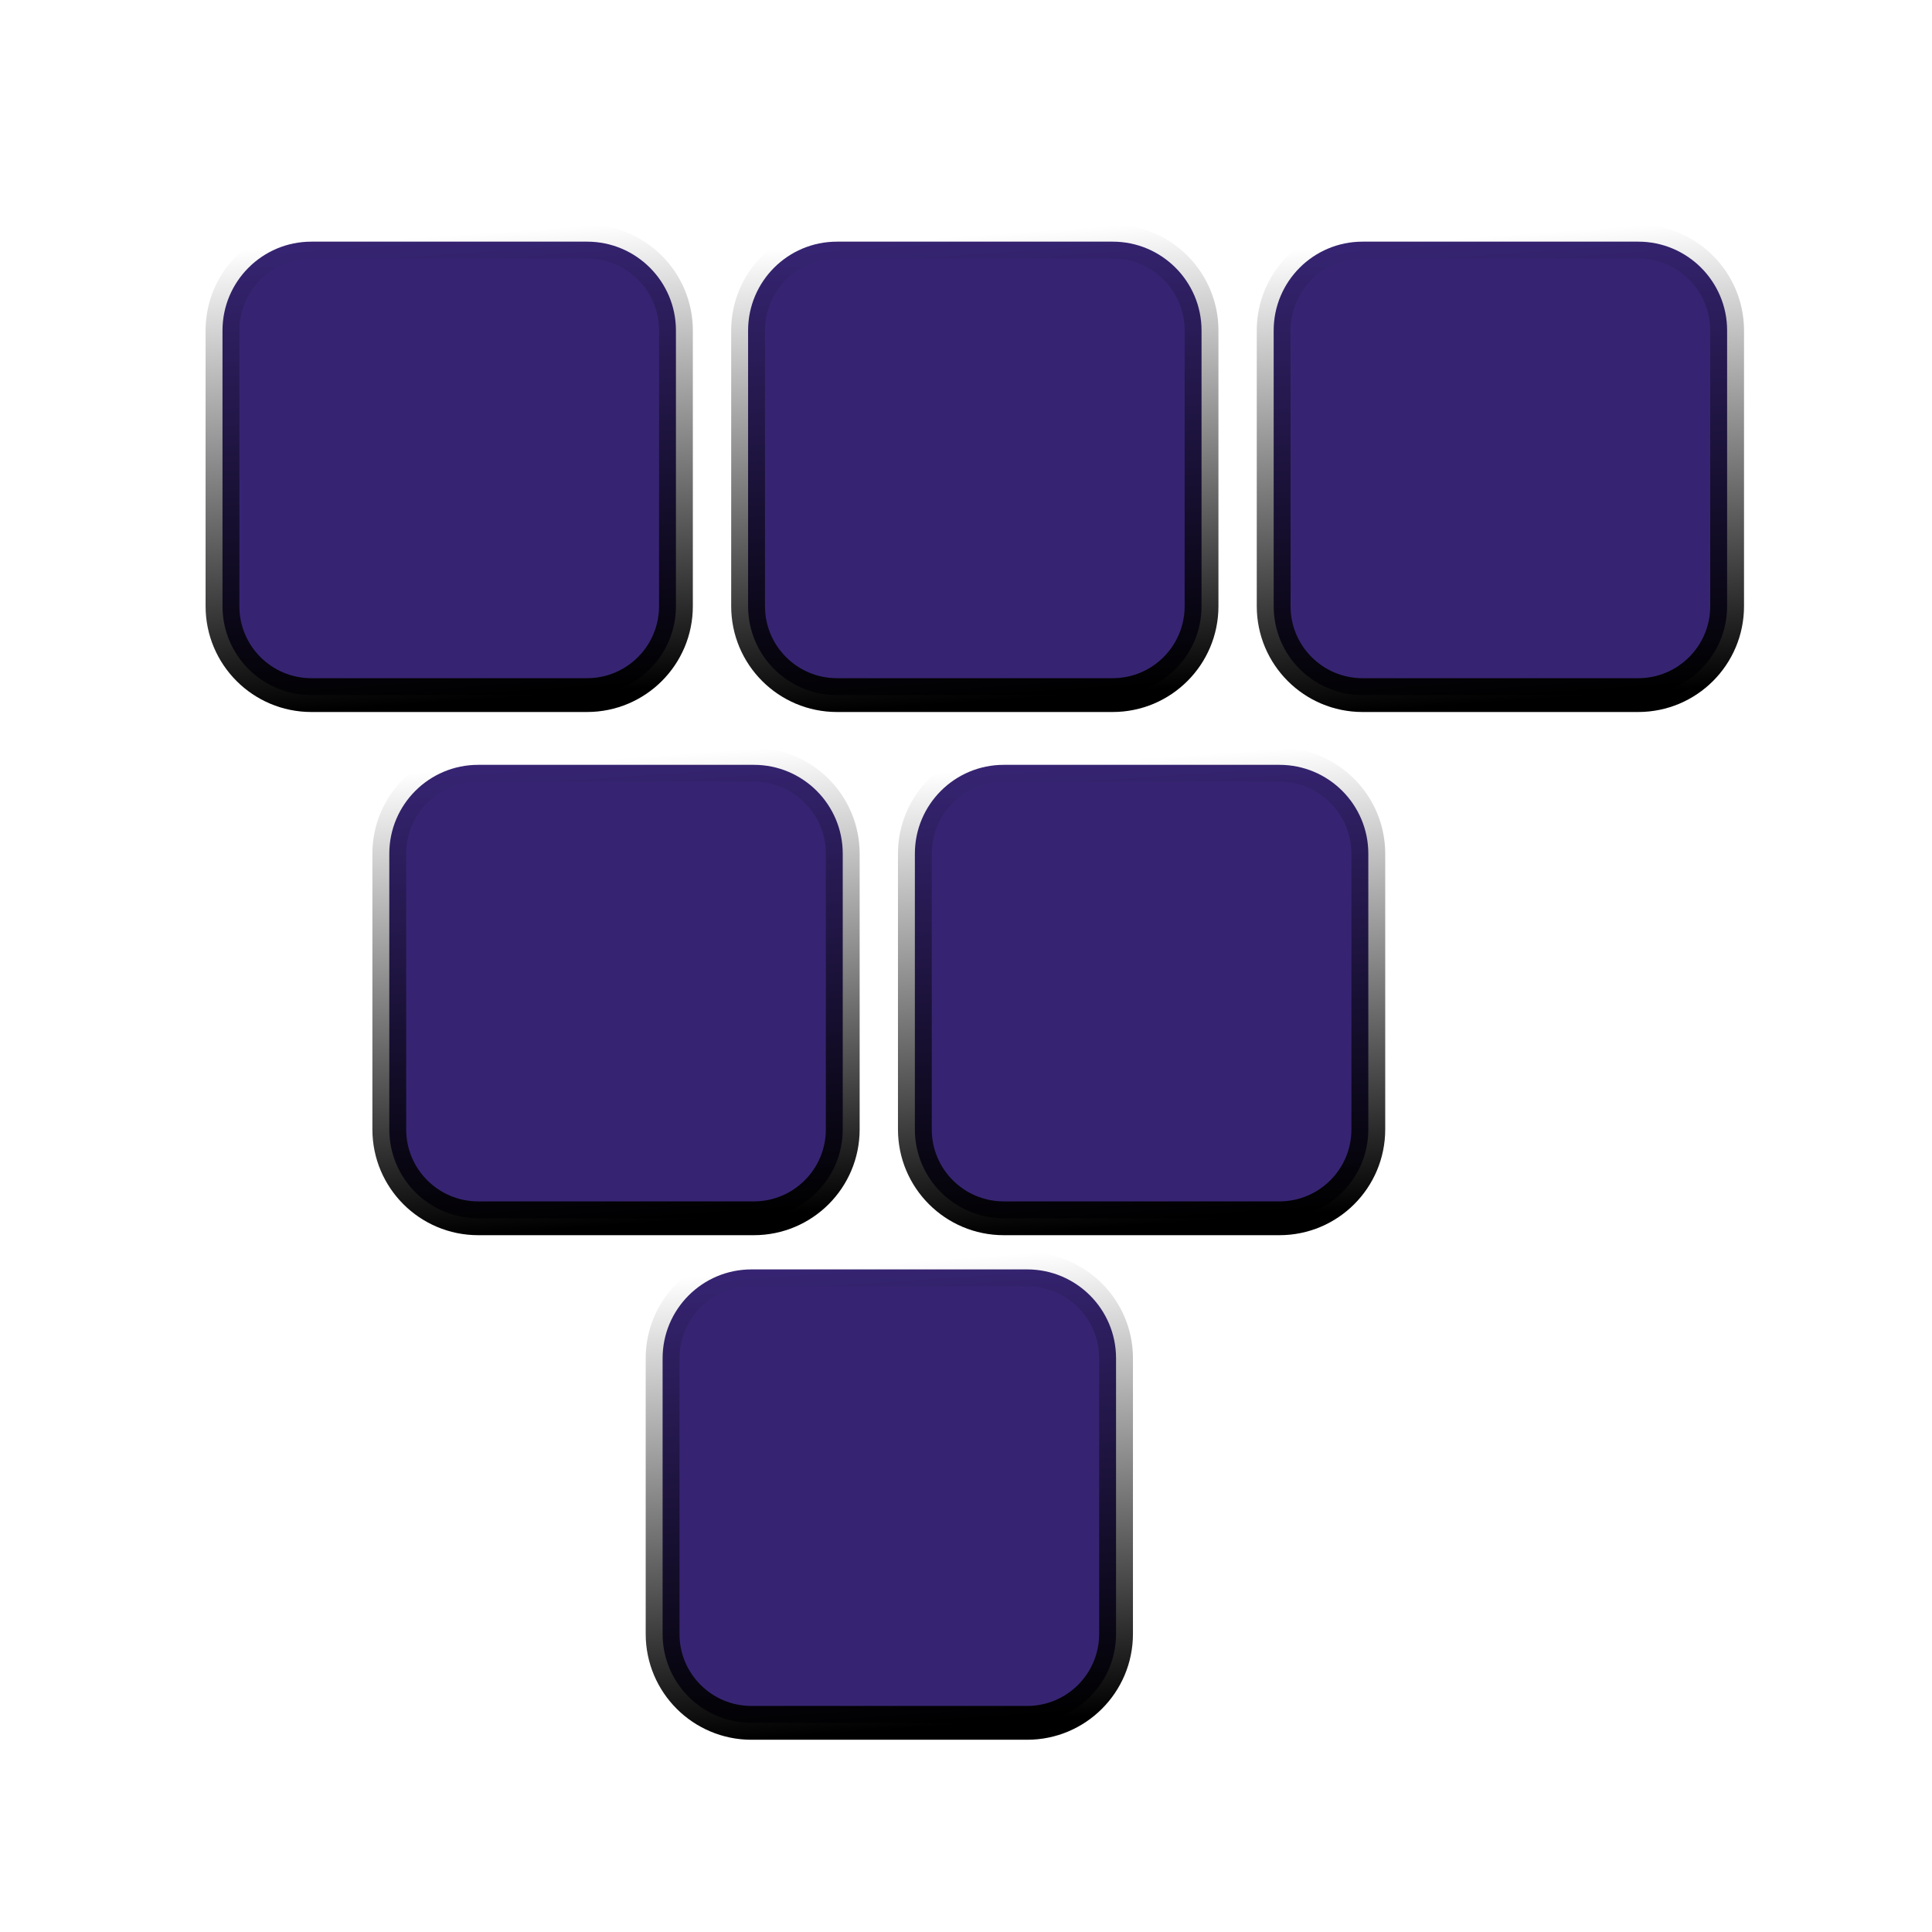
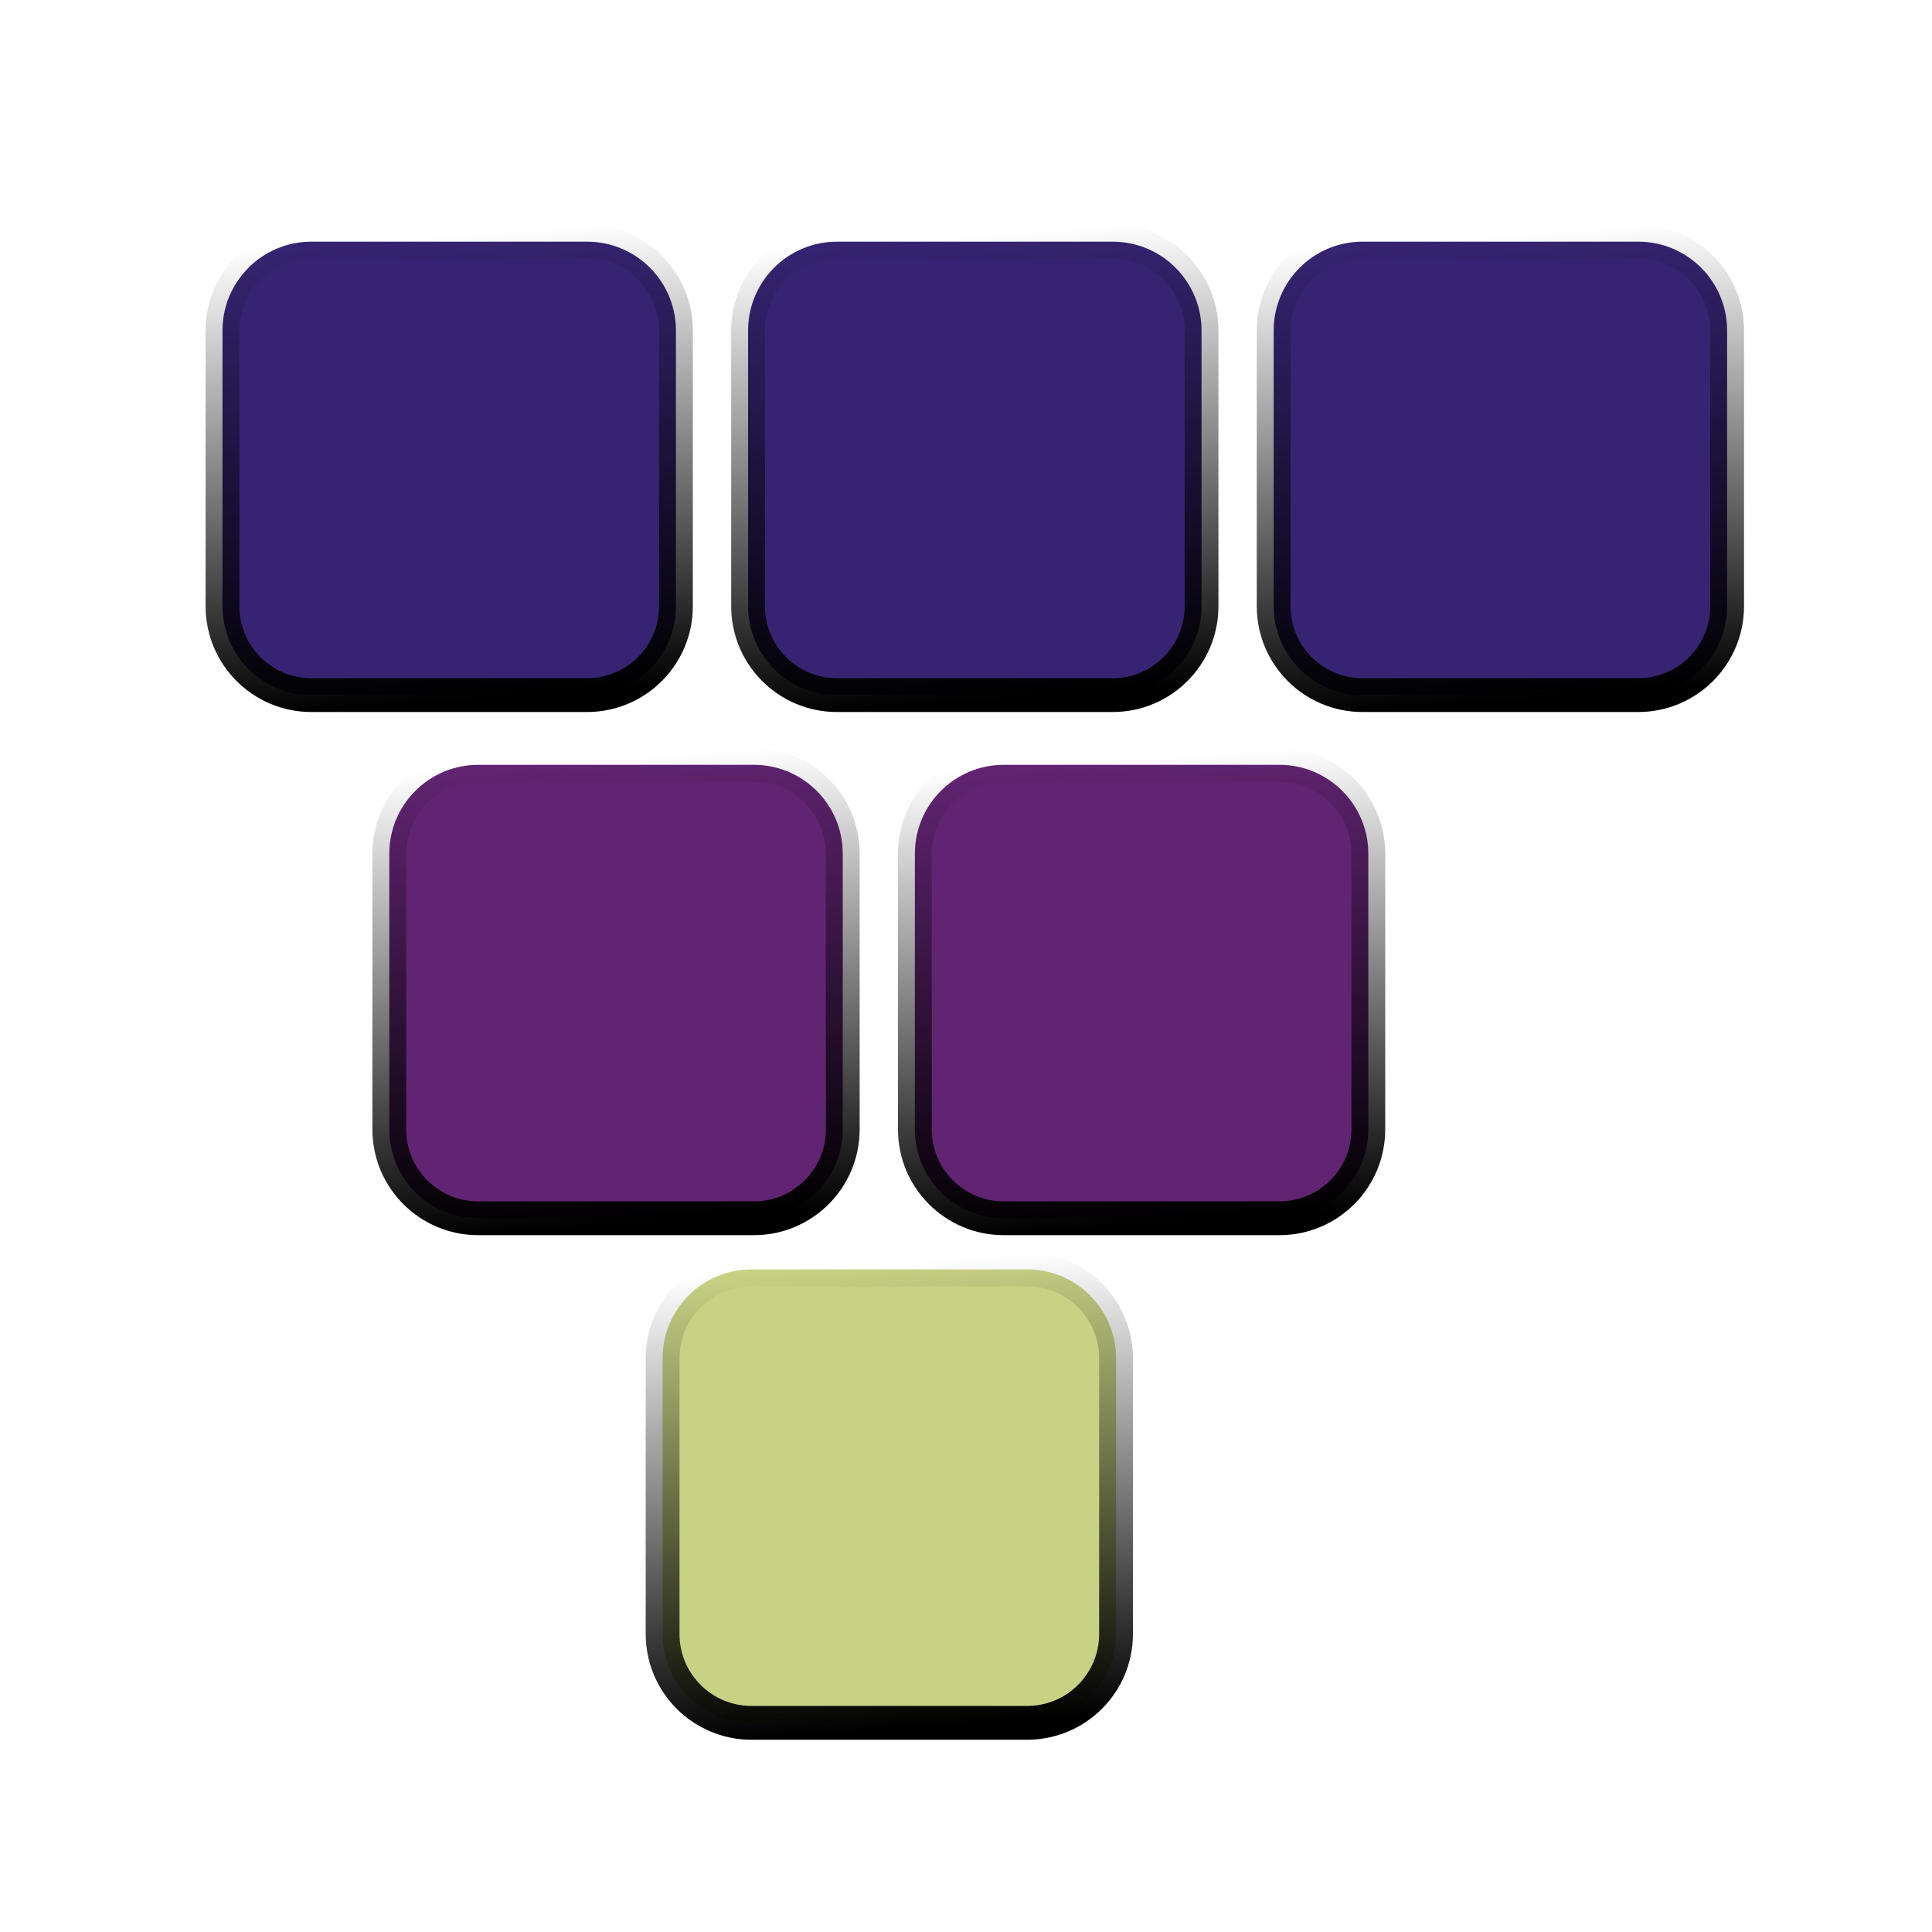
<svg xmlns="http://www.w3.org/2000/svg" xmlns:xlink="http://www.w3.org/1999/xlink" width="80mm" height="80mm" viewBox="0 0 80 80" version="1.1" id="svg1">
  <defs id="defs1">
    <linearGradient id="linearGradient12">
      <stop style="stop-color:#000000;stop-opacity:1;" offset="0" id="stop13" />
      <stop style="stop-color:#000000;stop-opacity:0;" offset="1" id="stop14" />
    </linearGradient>
-     <linearGradient xlink:href="#linearGradient12" id="linearGradient14" x1="40.102" y1="55.189" x2="38.757" y2="35.96" gradientUnits="userSpaceOnUse" />
-     <linearGradient xlink:href="#linearGradient12" id="linearGradient15" gradientUnits="userSpaceOnUse" x1="40.102" y1="55.189" x2="38.757" y2="35.96" gradientTransform="translate(21.76336)" />
-     <linearGradient xlink:href="#linearGradient12" id="linearGradient16" gradientUnits="userSpaceOnUse" gradientTransform="translate(43.52673)" x1="40.102" y1="55.189" x2="38.757" y2="35.96" />
-     <linearGradient xlink:href="#linearGradient12" id="linearGradient17" gradientUnits="userSpaceOnUse" x1="40.102" y1="55.189" x2="38.757" y2="35.96" gradientTransform="translate(6.906538,21.66379)" />
-     <linearGradient xlink:href="#linearGradient12" id="linearGradient18" gradientUnits="userSpaceOnUse" x1="40.102" y1="55.189" x2="38.757" y2="35.96" gradientTransform="translate(28.6699,21.66379)" />
-     <linearGradient xlink:href="#linearGradient12" id="linearGradient19" gradientUnits="userSpaceOnUse" x1="40.102" y1="55.189" x2="38.757" y2="35.96" gradientTransform="translate(18.22364,42.55633)" />
+     <linearGradient xlink:href="#linearGradient12" id="linearGradient14" x1="40.102" y1="55.189" x2="38.757" y2="35.96" gradientUnits="userSpaceOnUse" gradientTransform="translate(-20.82794,-26.1796)" />
+     <linearGradient xlink:href="#linearGradient12" id="linearGradient15" gradientUnits="userSpaceOnUse" x1="40.102" y1="55.189" x2="38.757" y2="35.96" gradientTransform="translate(0.935419,-26.1796)" />
+     <linearGradient xlink:href="#linearGradient12" id="linearGradient16" gradientUnits="userSpaceOnUse" gradientTransform="translate(22.69878,-26.1796)" x1="40.102" y1="55.189" x2="38.757" y2="35.96" />
+     <linearGradient xlink:href="#linearGradient12" id="linearGradient17" gradientUnits="userSpaceOnUse" x1="40.102" y1="55.189" x2="38.757" y2="35.96" gradientTransform="translate(-13.92141,-4.515805)" />
+     <linearGradient xlink:href="#linearGradient12" id="linearGradient18" gradientUnits="userSpaceOnUse" x1="40.102" y1="55.189" x2="38.757" y2="35.96" gradientTransform="translate(7.841953,-4.515804)" />
+     <linearGradient xlink:href="#linearGradient12" id="linearGradient19" gradientUnits="userSpaceOnUse" x1="40.102" y1="55.189" x2="38.757" y2="35.96" gradientTransform="translate(-2.604308,16.37673)" />
  </defs>
  <g id="layer1">
-     <g id="g19" transform="translate(-20.82794,-26.1796)">
-       <rect style="fill:#362472;fill-opacity:1;stroke:url(#linearGradient14);stroke-width:1.4;stroke-linecap:butt;stroke-linejoin:bevel;stroke-miterlimit:0;stroke-dasharray:none;stroke-opacity:1" id="rect1" width="18.776" height="18.776" x="30.041" y="36.186" ry="3.68" />
-       <rect style="fill:#362472;fill-opacity:1;stroke:url(#linearGradient15);stroke-width:1.4;stroke-linecap:butt;stroke-linejoin:bevel;stroke-miterlimit:0;stroke-dasharray:none;stroke-opacity:1" id="rect1-6" width="18.776" height="18.776" x="51.805" y="36.186" ry="3.68" />
-       <rect style="fill:#362472;fill-opacity:1;stroke:url(#linearGradient16);stroke-width:1.4;stroke-linecap:butt;stroke-linejoin:bevel;stroke-miterlimit:0;stroke-dasharray:none;stroke-opacity:1" id="rect1-6-9" width="18.776" height="18.776" x="73.568" y="36.186" ry="3.68" />
-       <rect style="fill:#362472;fill-opacity:1;stroke:url(#linearGradient17);stroke-width:1.4;stroke-linecap:butt;stroke-linejoin:bevel;stroke-miterlimit:0;stroke-dasharray:none;stroke-opacity:1" id="rect1-1" width="18.776" height="18.776" x="36.948" y="57.85" ry="3.68" />
-       <rect style="fill:#362472;fill-opacity:1;stroke:url(#linearGradient18);stroke-width:1.4;stroke-linecap:butt;stroke-linejoin:bevel;stroke-miterlimit:0;stroke-dasharray:none;stroke-opacity:1" id="rect1-3" width="18.776" height="18.776" x="58.711" y="57.85" ry="3.68" />
-       <rect style="fill:#362472;fill-opacity:1;stroke:url(#linearGradient19);stroke-width:1.4;stroke-linecap:butt;stroke-linejoin:bevel;stroke-miterlimit:0;stroke-dasharray:none;stroke-opacity:1" id="rect1-9" width="18.776" height="18.776" x="48.265" y="78.743" ry="3.68" />
-     </g>
+     <rect style="fill:#362472;fill-opacity:1;stroke:url(#linearGradient14);stroke-width:1.4;stroke-linecap:butt;stroke-linejoin:bevel;stroke-miterlimit:0;stroke-dasharray:none;stroke-opacity:1" id="rect1" width="18.776" height="18.776" x="9.213" y="10.007" ry="3.68" />
+     <rect style="fill:#362472;fill-opacity:1;stroke:url(#linearGradient15);stroke-width:1.4;stroke-linecap:butt;stroke-linejoin:bevel;stroke-miterlimit:0;stroke-dasharray:none;stroke-opacity:1" id="rect1-6" width="18.776" height="18.776" x="30.977" y="10.007" ry="3.68" />
+     <rect style="fill:#362472;fill-opacity:1;stroke:url(#linearGradient16);stroke-width:1.4;stroke-linecap:butt;stroke-linejoin:bevel;stroke-miterlimit:0;stroke-dasharray:none;stroke-opacity:1" id="rect1-6-9" width="18.776" height="18.776" x="52.74" y="10.007" ry="3.68" />
+     <rect style="fill:#612472;fill-opacity:1;stroke:url(#linearGradient17);stroke-width:1.4;stroke-linecap:butt;stroke-linejoin:bevel;stroke-miterlimit:0;stroke-dasharray:none;stroke-opacity:1" id="rect1-1" width="18.776" height="18.776" x="16.12" y="31.67" ry="3.68" />
+     <rect style="fill:#612472;fill-opacity:1;stroke:url(#linearGradient18);stroke-width:1.4;stroke-linecap:butt;stroke-linejoin:bevel;stroke-miterlimit:0;stroke-dasharray:none;stroke-opacity:1" id="rect1-3" width="18.776" height="18.776" x="37.883" y="31.67" ry="3.68" />
+     <rect style="fill:#c8d285;fill-opacity:1;stroke:url(#linearGradient19);stroke-width:1.4;stroke-linecap:butt;stroke-linejoin:bevel;stroke-miterlimit:0;stroke-dasharray:none;stroke-opacity:1" id="rect1-9" width="18.776" height="18.776" x="27.437" y="52.563" ry="3.68" />
  </g>
</svg>
